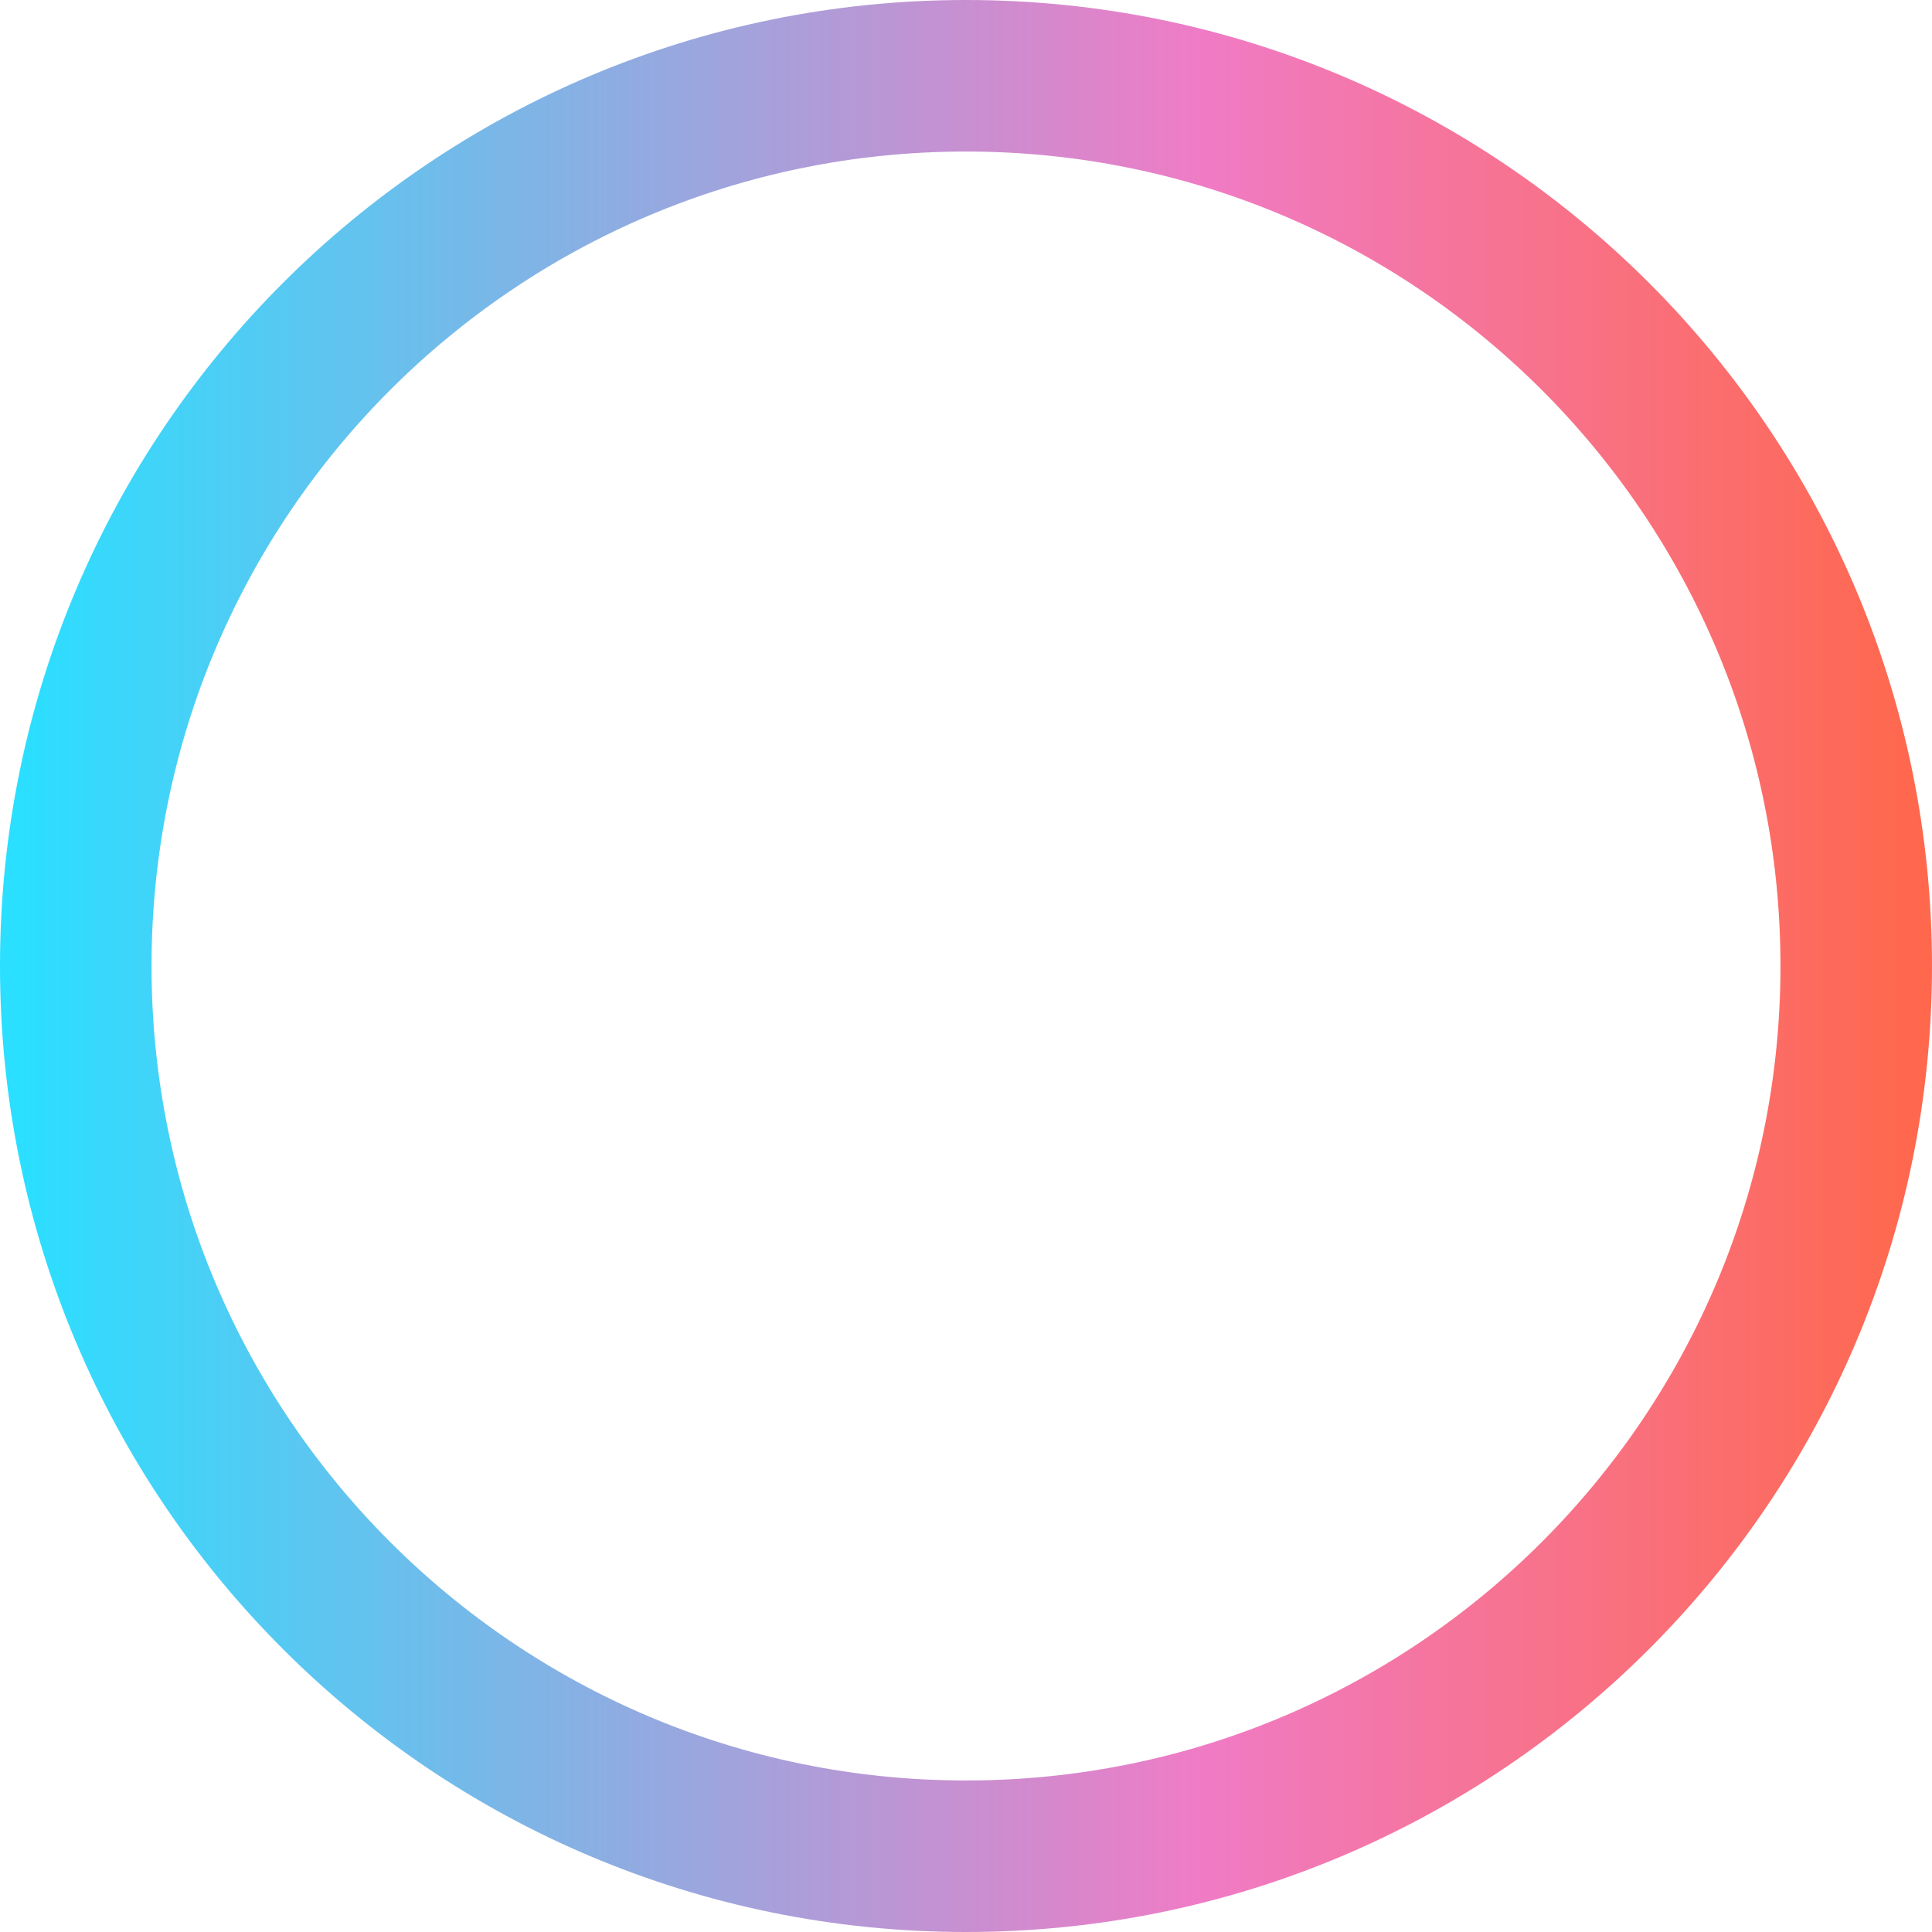
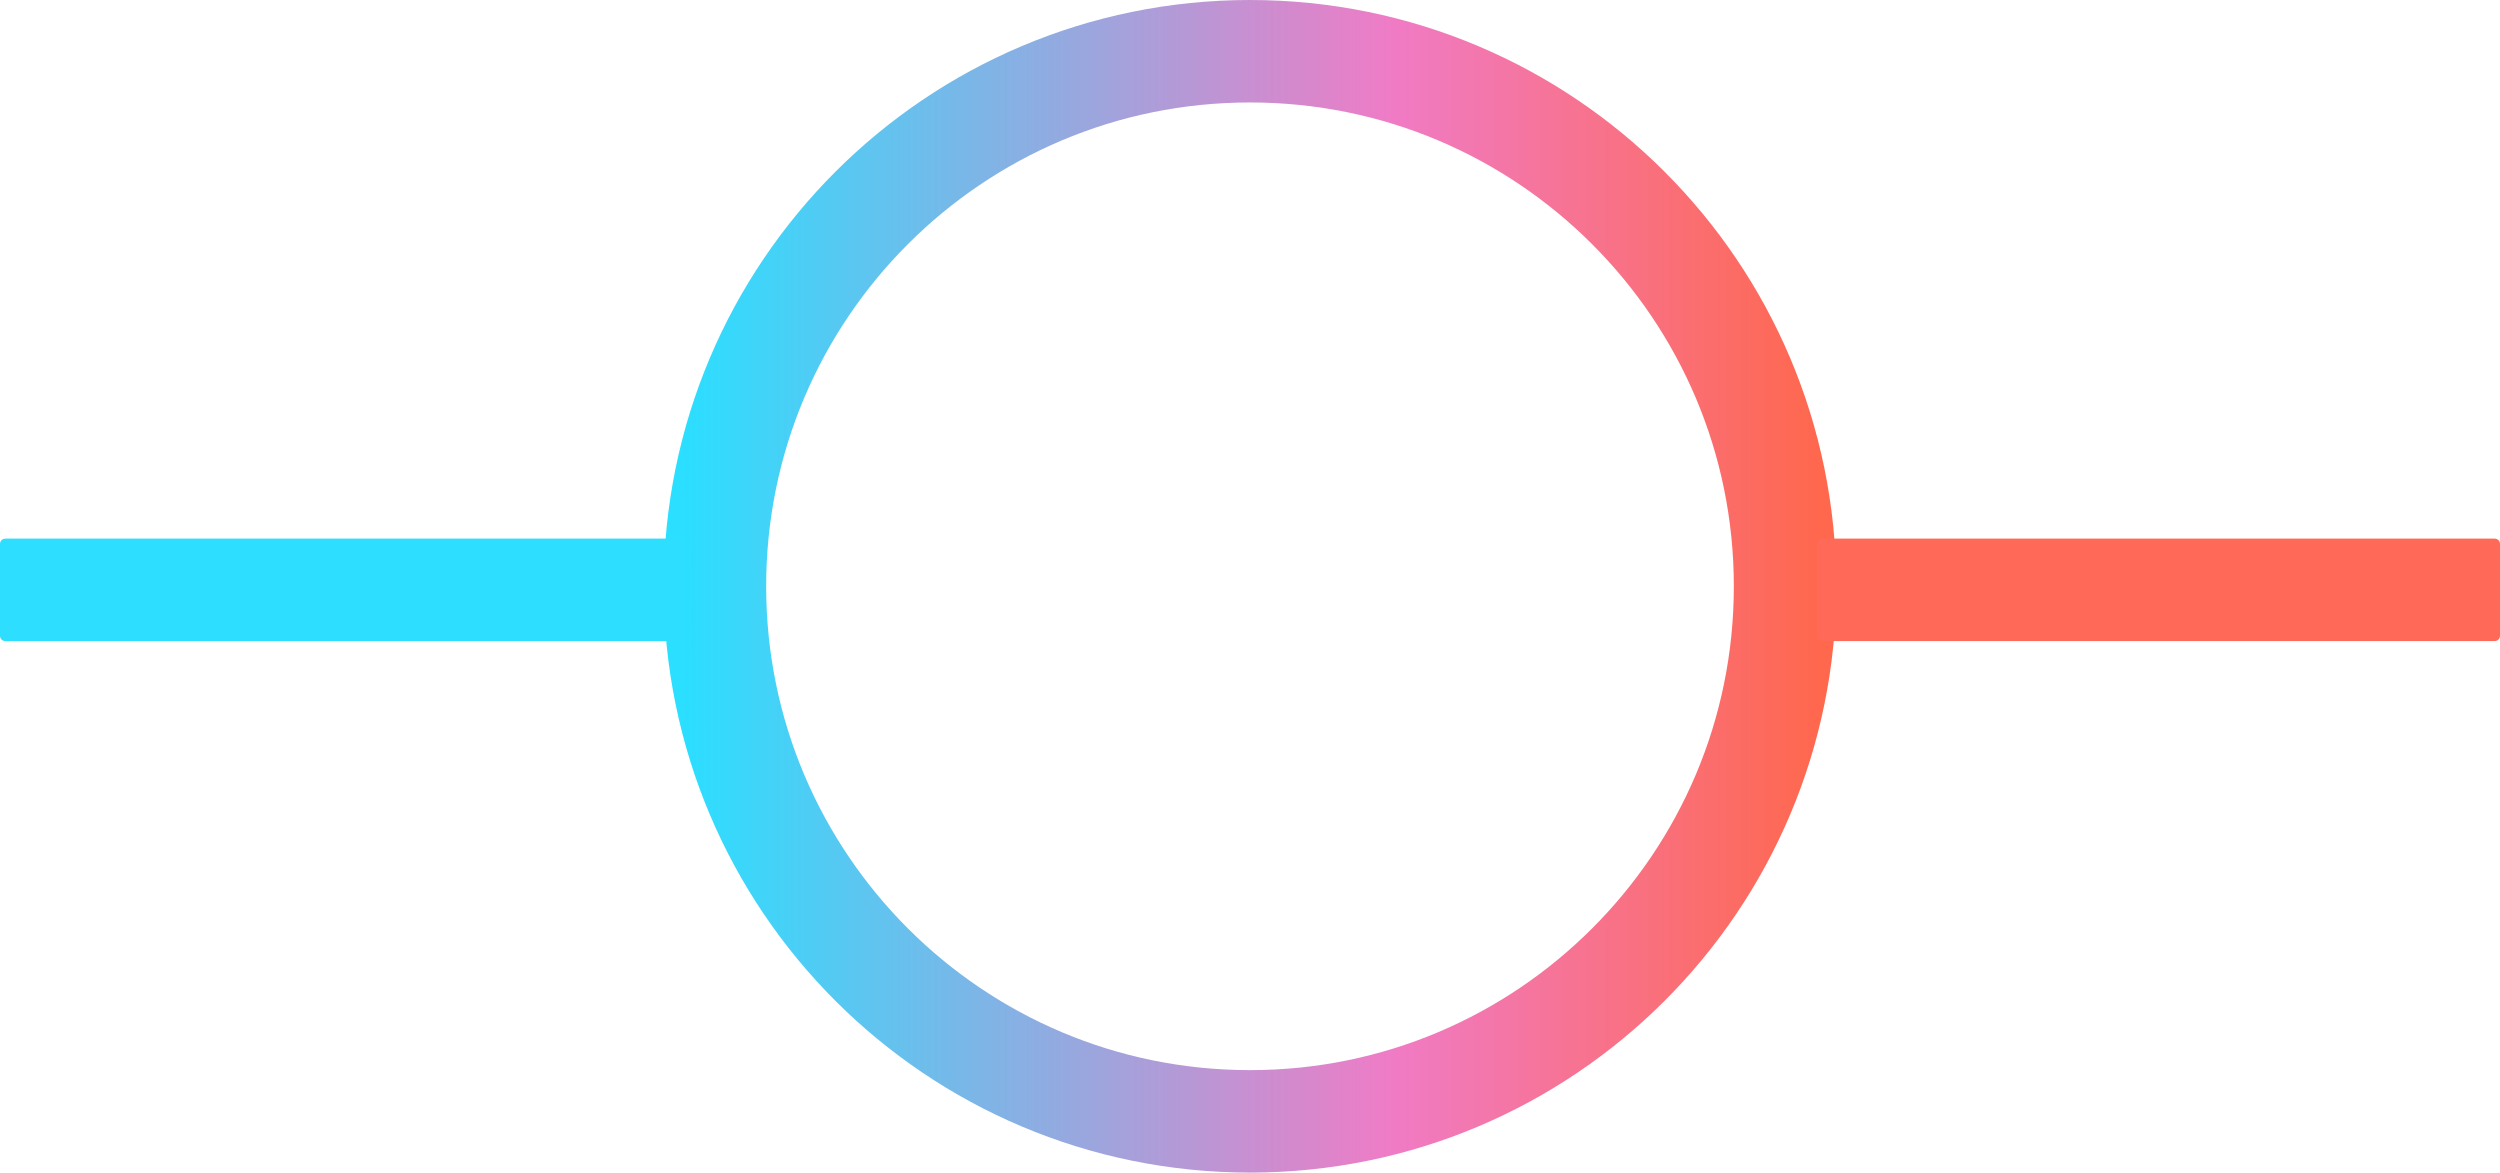
- <svg xmlns="http://www.w3.org/2000/svg" xmlns:xlink="http://www.w3.org/1999/xlink" width="512" height="512" viewBox="0 0 512 512" version="1.1" id="SVGRoot">
+ <svg xmlns="http://www.w3.org/2000/svg" xmlns:xlink="http://www.w3.org/1999/xlink" width="366" height="171.666" viewBox="0 0 366 171.666" version="1.1" id="SVGRoot">
  <defs id="defs601">
    <linearGradient id="linearGradient1532">
      <stop style="stop-color:#2adfff;stop-opacity:1;" offset="0" id="stop1528" />
      <stop style="stop-color:#f07bc5;stop-opacity:1;" offset="0.627" id="stop1883" />
      <stop style="stop-color:#ff684d;stop-opacity:1;" offset="1" id="stop1530" />
    </linearGradient>
-     <linearGradient xlink:href="#linearGradient1532" id="linearGradient1534" x1="167.392" y1="250" x2="332.608" y2="250" gradientUnits="userSpaceOnUse" gradientTransform="matrix(3.039889,0,0,3.039889,-331.8144,-320.726)" />
+     <linearGradient xlink:href="#linearGradient1532" id="linearGradient1534" x1="167.392" y1="250" x2="332.608" y2="250" gradientUnits="userSpaceOnUse" gradientTransform="matrix(1.009338,0,0,1.009338,156.2126,203.1711)" />
  </defs>
-   <g id="layer1" transform="translate(-172.1578,-183.246)">
-     <ellipse style="fill:#000000;fill-opacity:0;stroke:url(#linearGradient1534);stroke-width:40.158;stroke-dasharray:none;stroke-opacity:1" id="path1503" cx="428.158" cy="439.246" rx="235.921" ry="235.921" />
+   <g id="layer1" transform="translate(-225.5471,-369.6724)">
+     <ellipse style="fill:#000000;fill-opacity:0;stroke:url(#linearGradient1534);stroke-width:15;stroke-dasharray:none;stroke-opacity:1" id="path1503" cx="408.547" cy="455.506" rx="78.333" ry="78.333" />
+     <rect style="fill:#2ddefe;fill-opacity:1;stroke-width:1.395;stroke-dasharray:none" id="rect3184" width="100" height="15" x="225.547" y="448.526" ry="0.778" />
+     <rect style="fill:#fe6a57;fill-opacity:1;stroke-width:1.395" id="rect3184-3" width="100" height="15" x="491.547" y="448.526" ry="0.778" />
  </g>
</svg>
